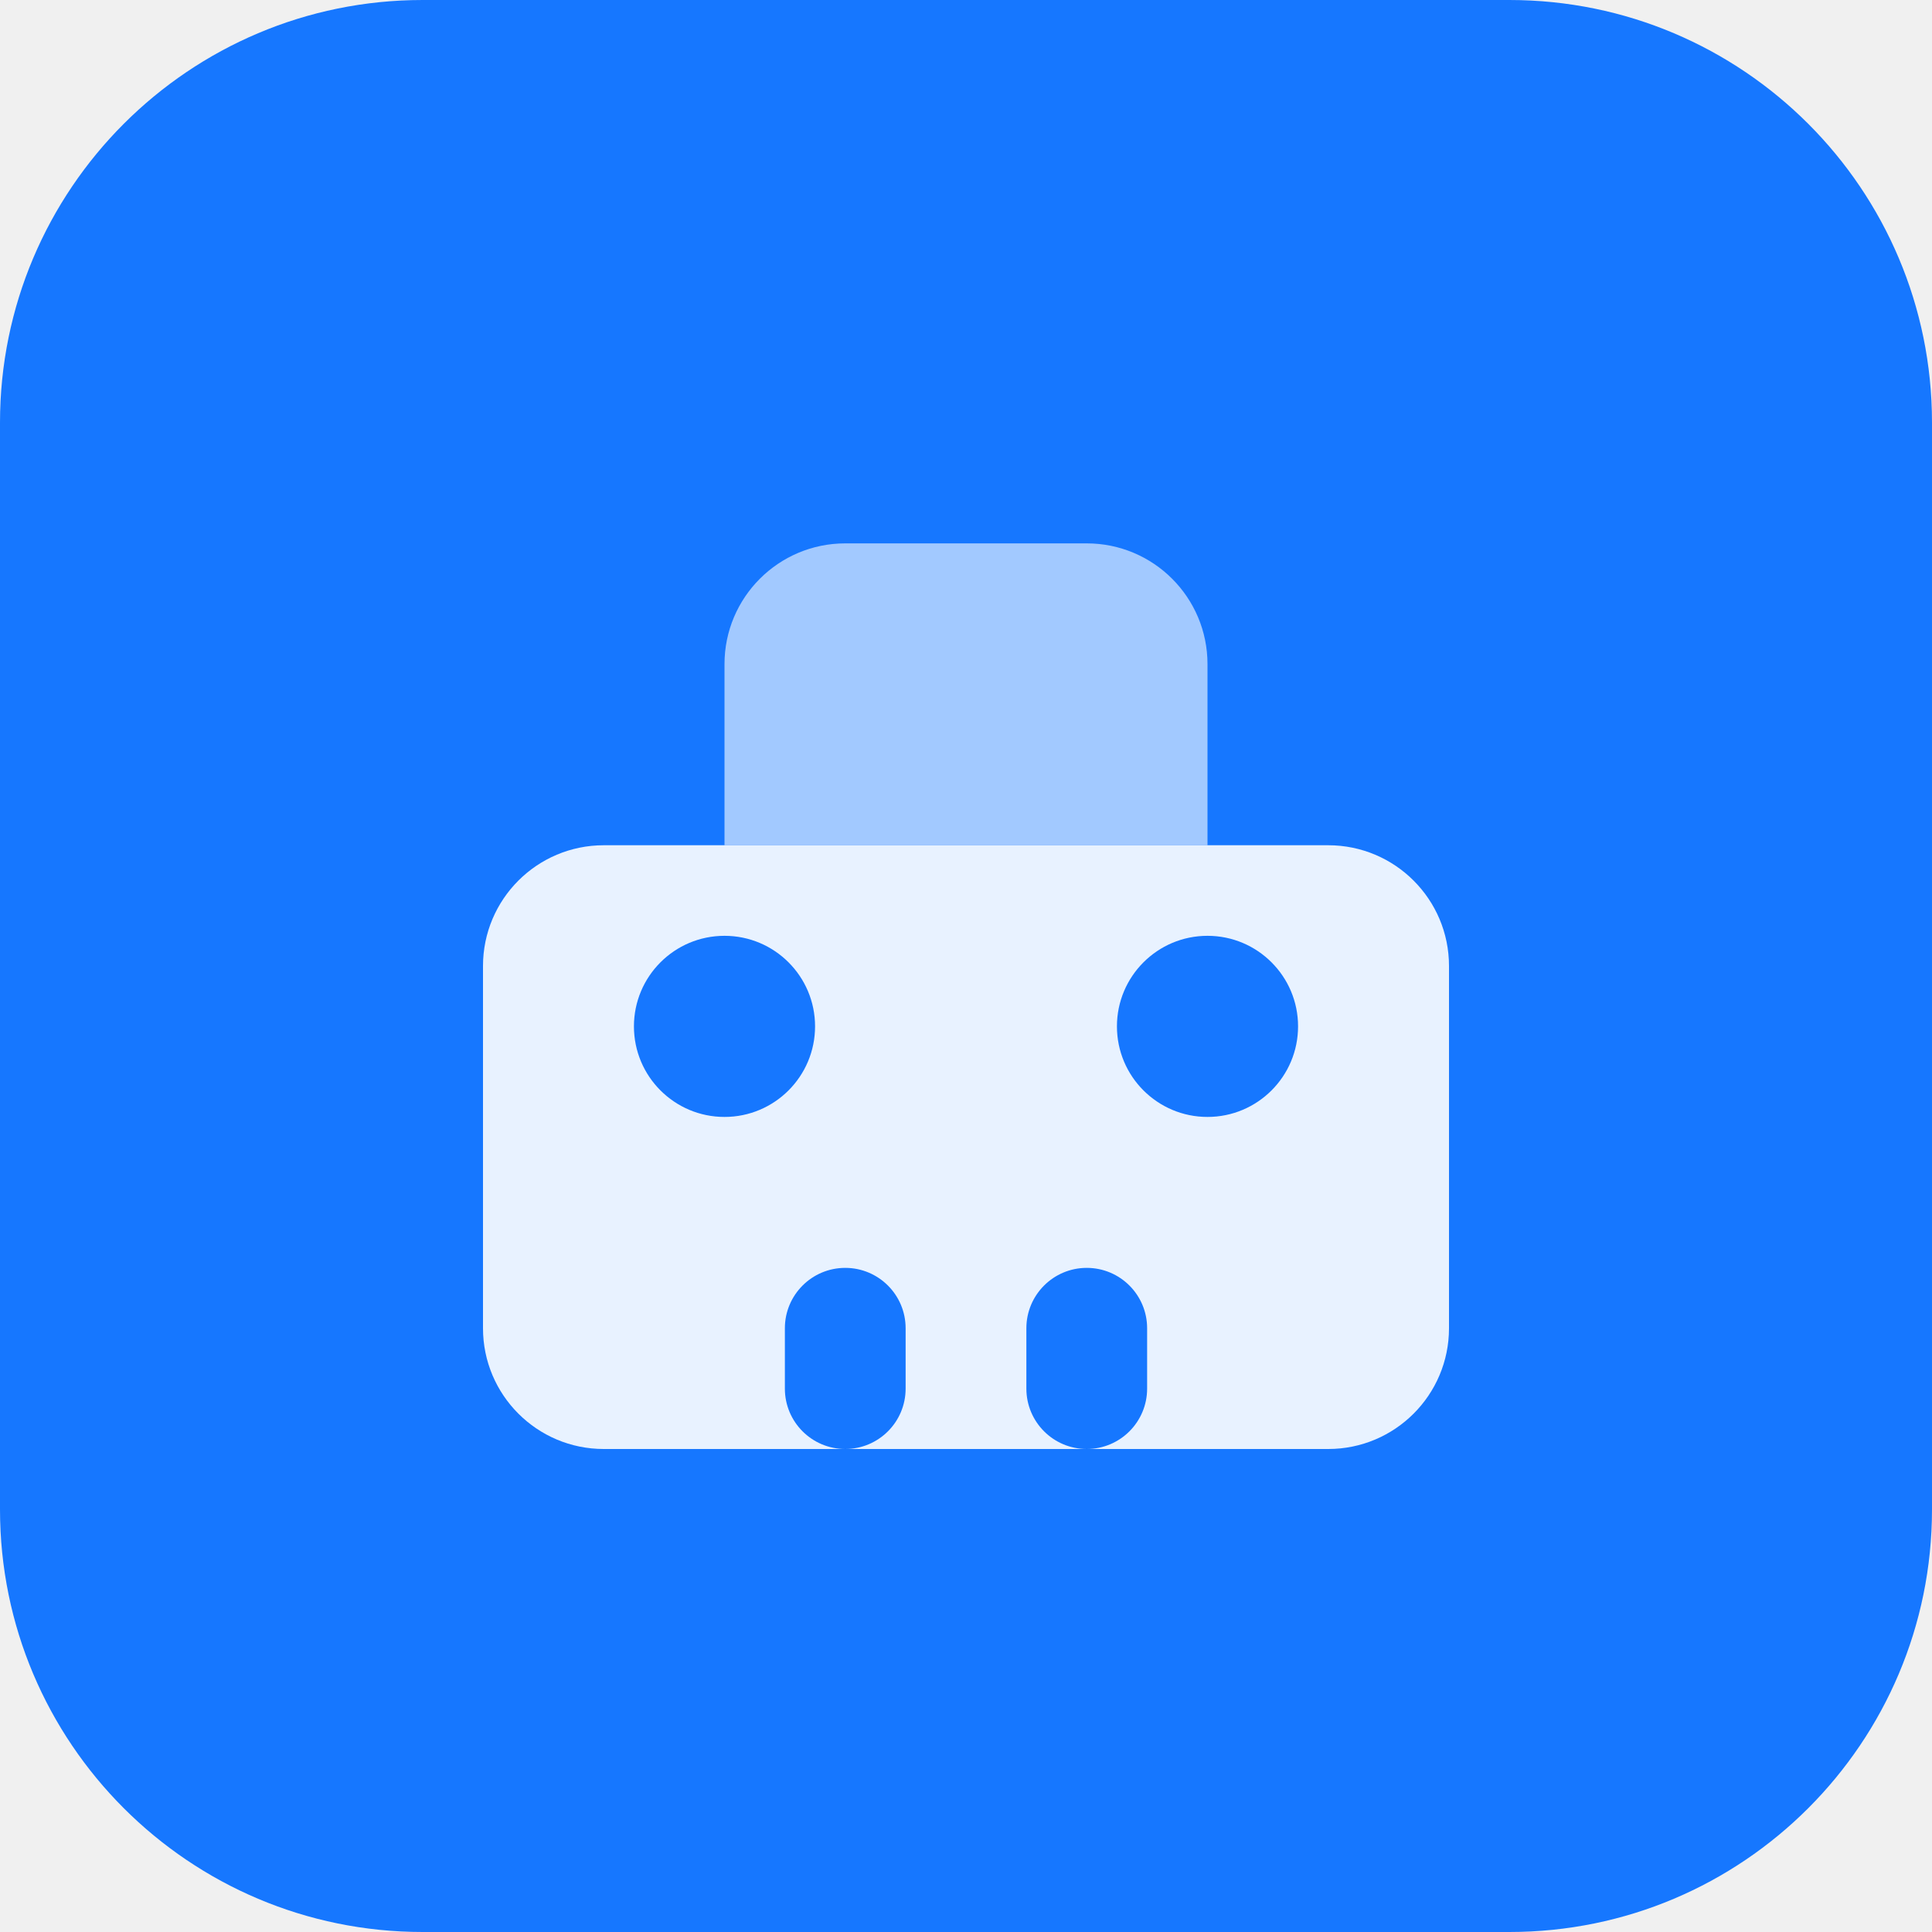
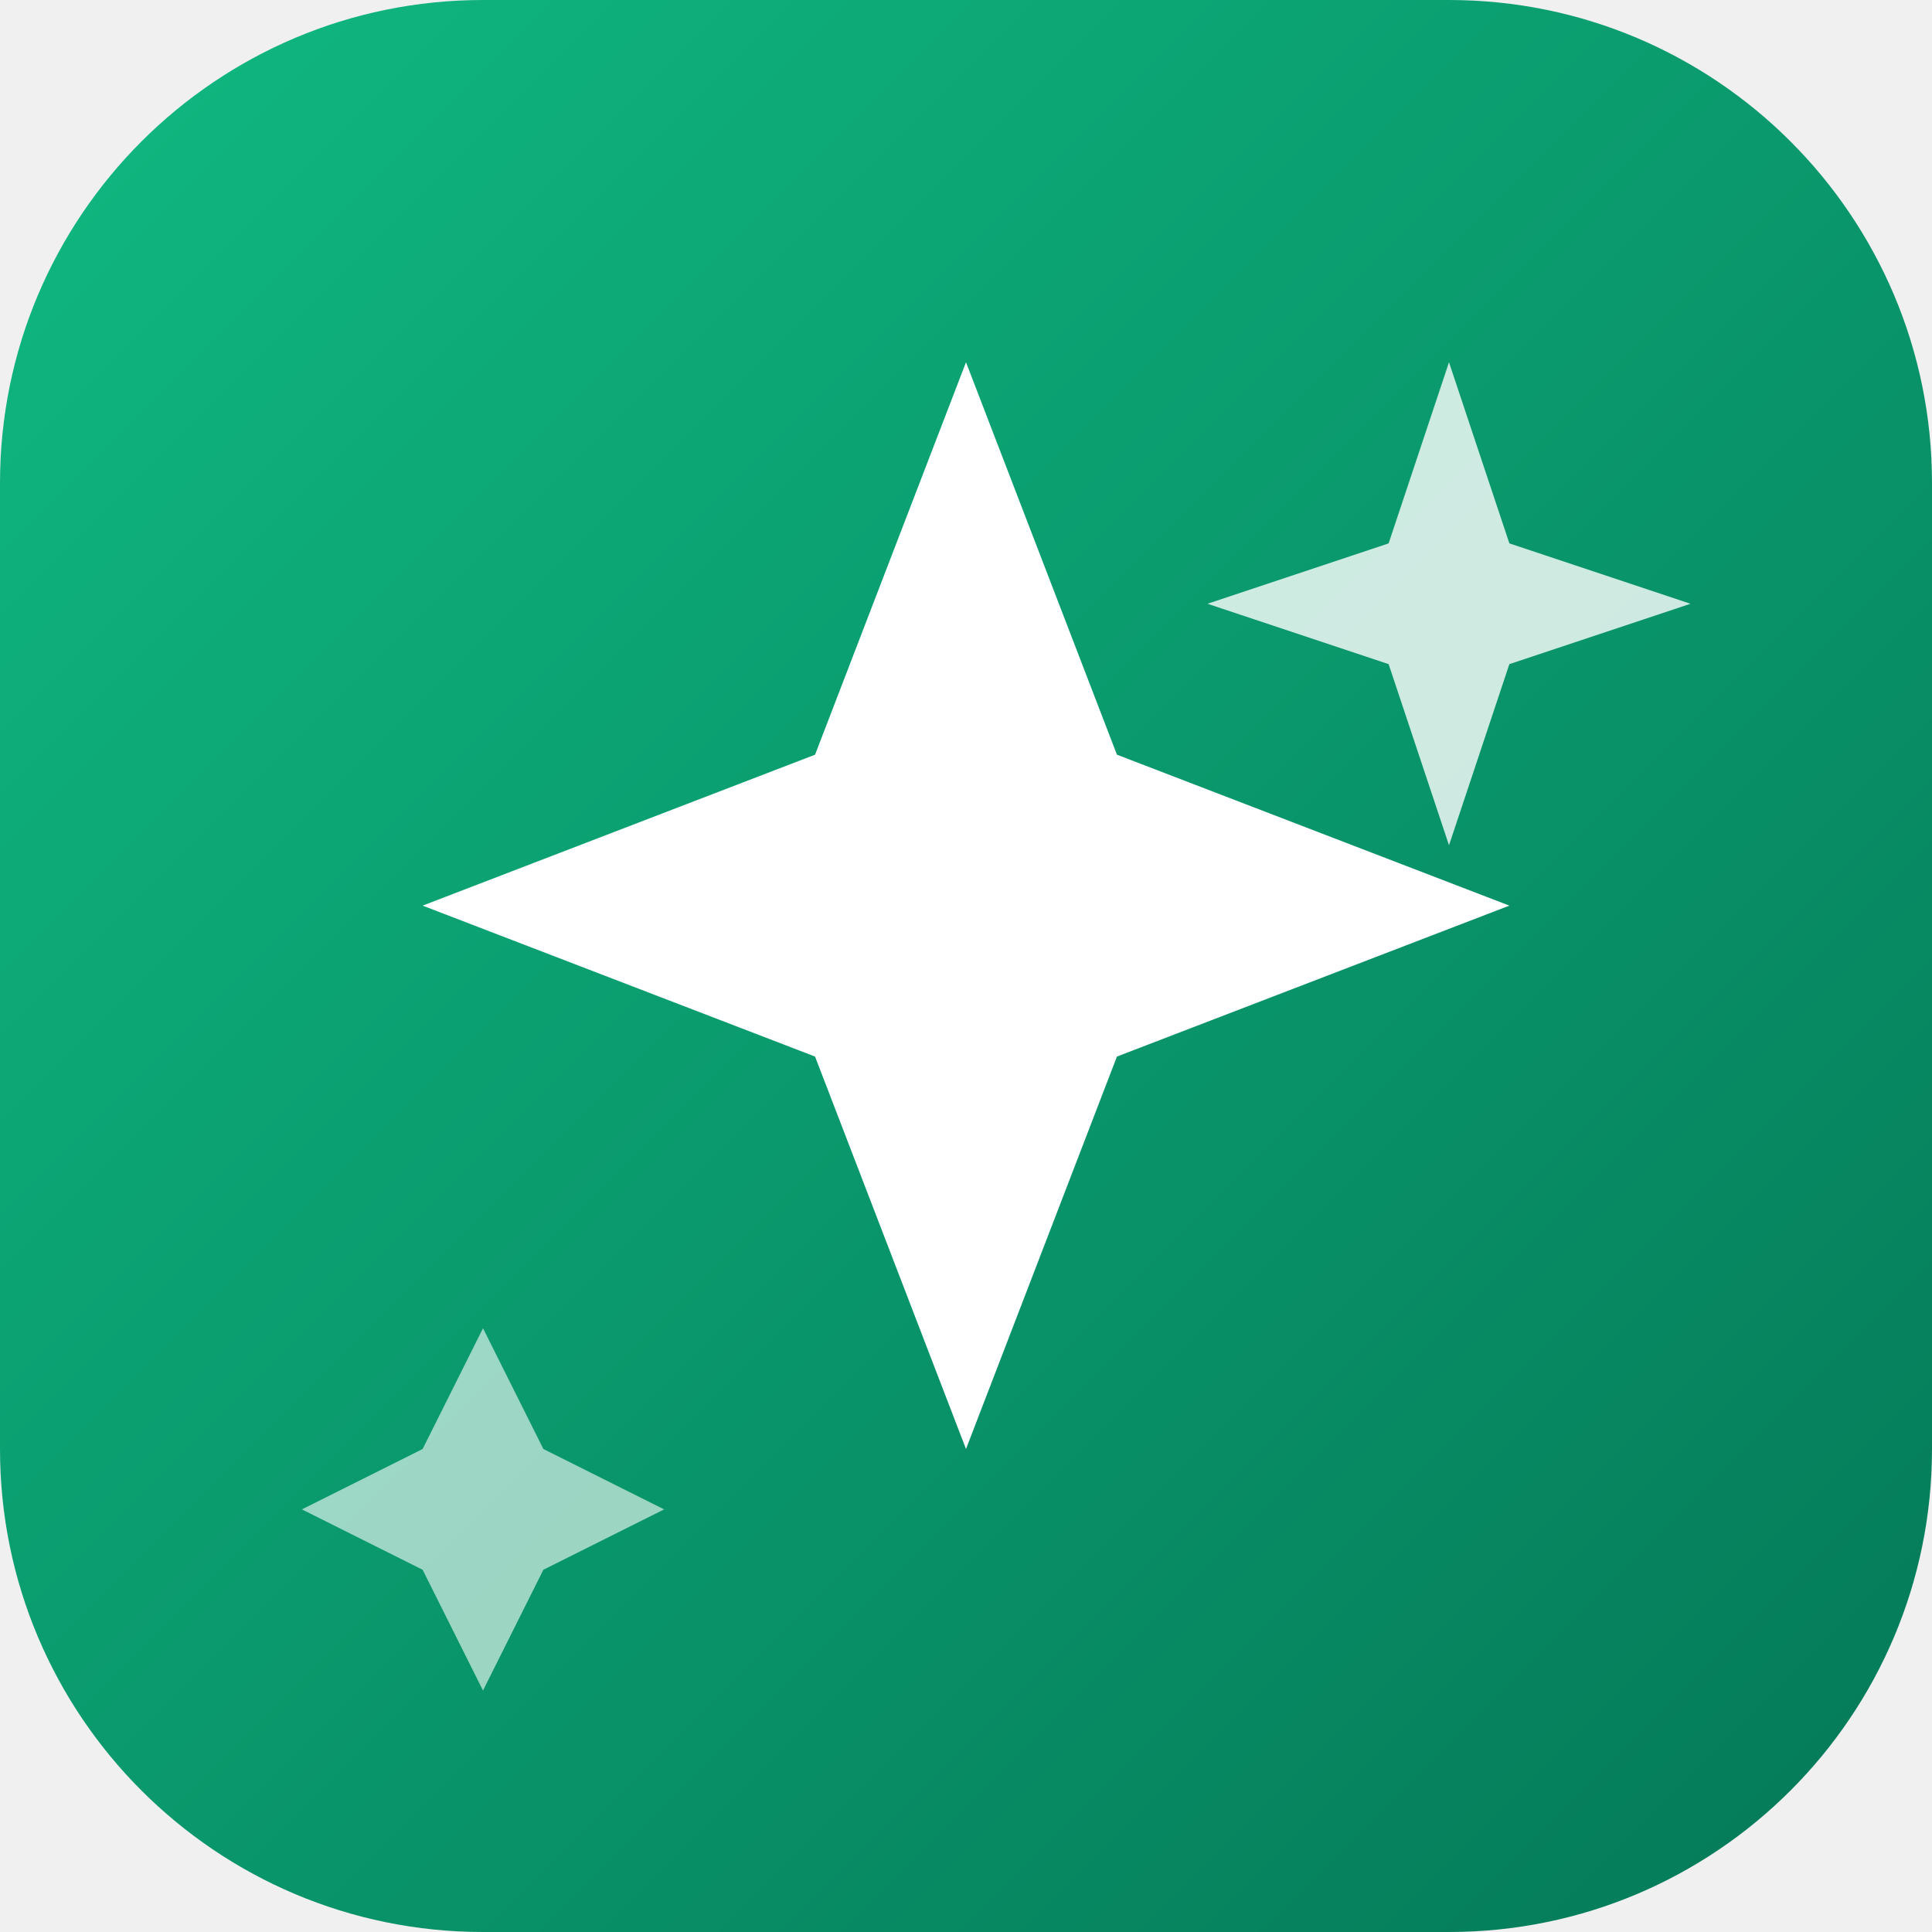
<svg xmlns="http://www.w3.org/2000/svg" viewBox="0 0 32 32" fill="none">
-   <rect width="32" height="32" rx="7" fill="#1677ff" />
-   <path d="M8 16a2 2 0 0 1 2-2h12a2 2 0 0 1 2 2v6a2 2 0 0 1-2 2H10a2 2 0 0 1-2-2v-6Z" fill="#fff" fill-opacity=".9" />
-   <circle cx="12" cy="17" r="1.5" fill="#1677ff" />
-   <circle cx="20" cy="17" r="1.5" fill="#1677ff" />
-   <path d="M12 11a2 2 0 0 1 2-2h4a2 2 0 0 1 2 2v3h-8v-3Z" fill="#fff" fill-opacity=".6" />
-   <rect x="13" y="21" width="2" height="3" rx="1" fill="#1677ff" />
-   <rect x="17" y="21" width="2" height="3" rx="1" fill="#1677ff" />
+   <defs>
+     <linearGradient id="grad" x1="0%" y1="0%" x2="100%" y2="100%">
+       <stop offset="0%" stop-color="#10b981" />
+       <stop offset="100%" stop-color="#047857" />
+     </linearGradient>
+   </defs>
+   <rect width="32" height="32" rx="8" fill="url(#grad)" />
+   <path d="M16 6l2.5 6.5L25 15l-6.5 2.5L16 24l-2.5-6.5L7 15l6.5-2.5L16 6z" fill="#ffffff" />
+   <path d="M24 6l1 3 3 1-3 1-1 3-1-3-3-1 3-1 1-3z" fill="#ffffff" opacity="0.8" />
+   <path d="M8 22l1 2 2 1-2 1-1 2-1-2-2-1 2-1 1-2z" fill="#ffffff" opacity="0.6" />
</svg>
